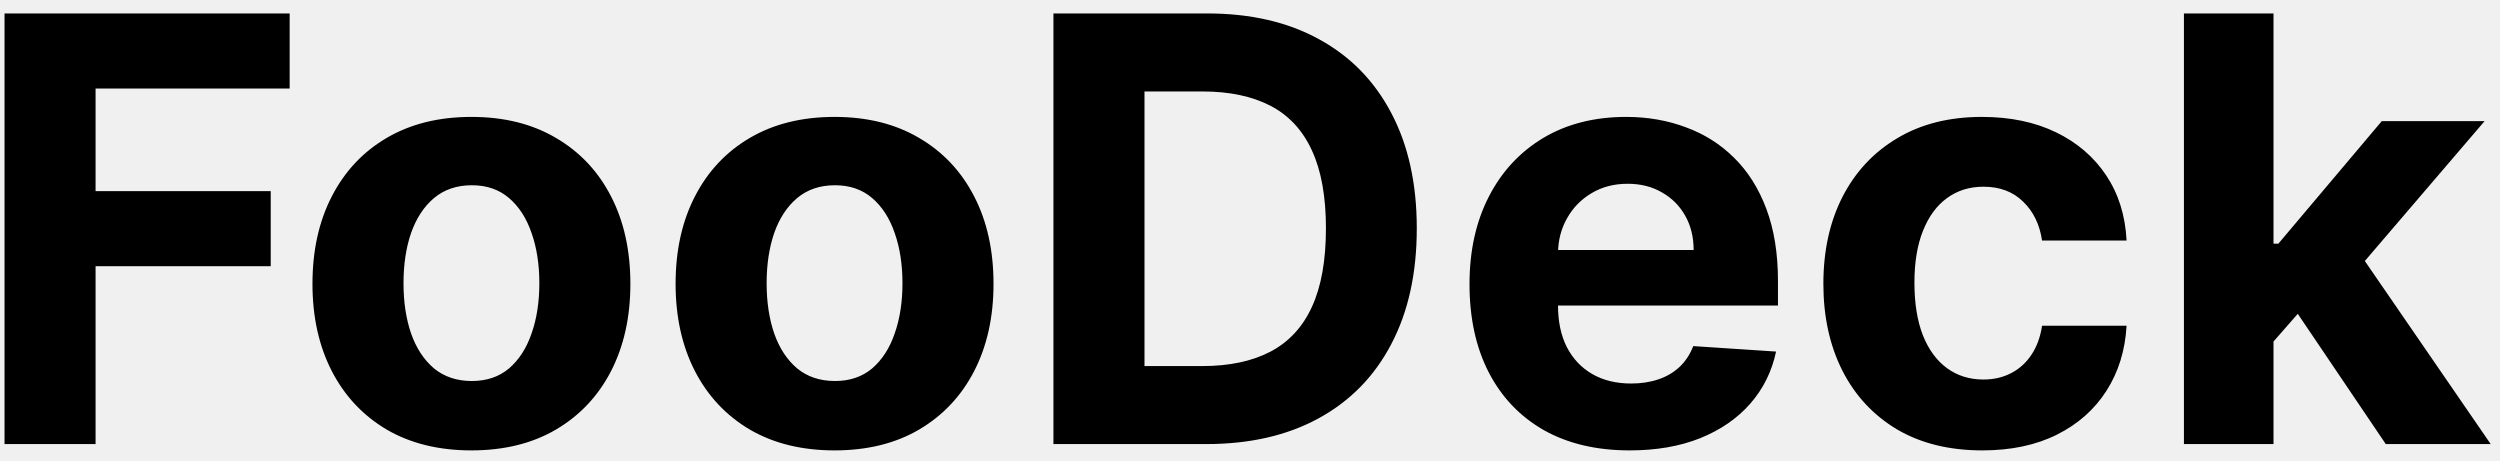
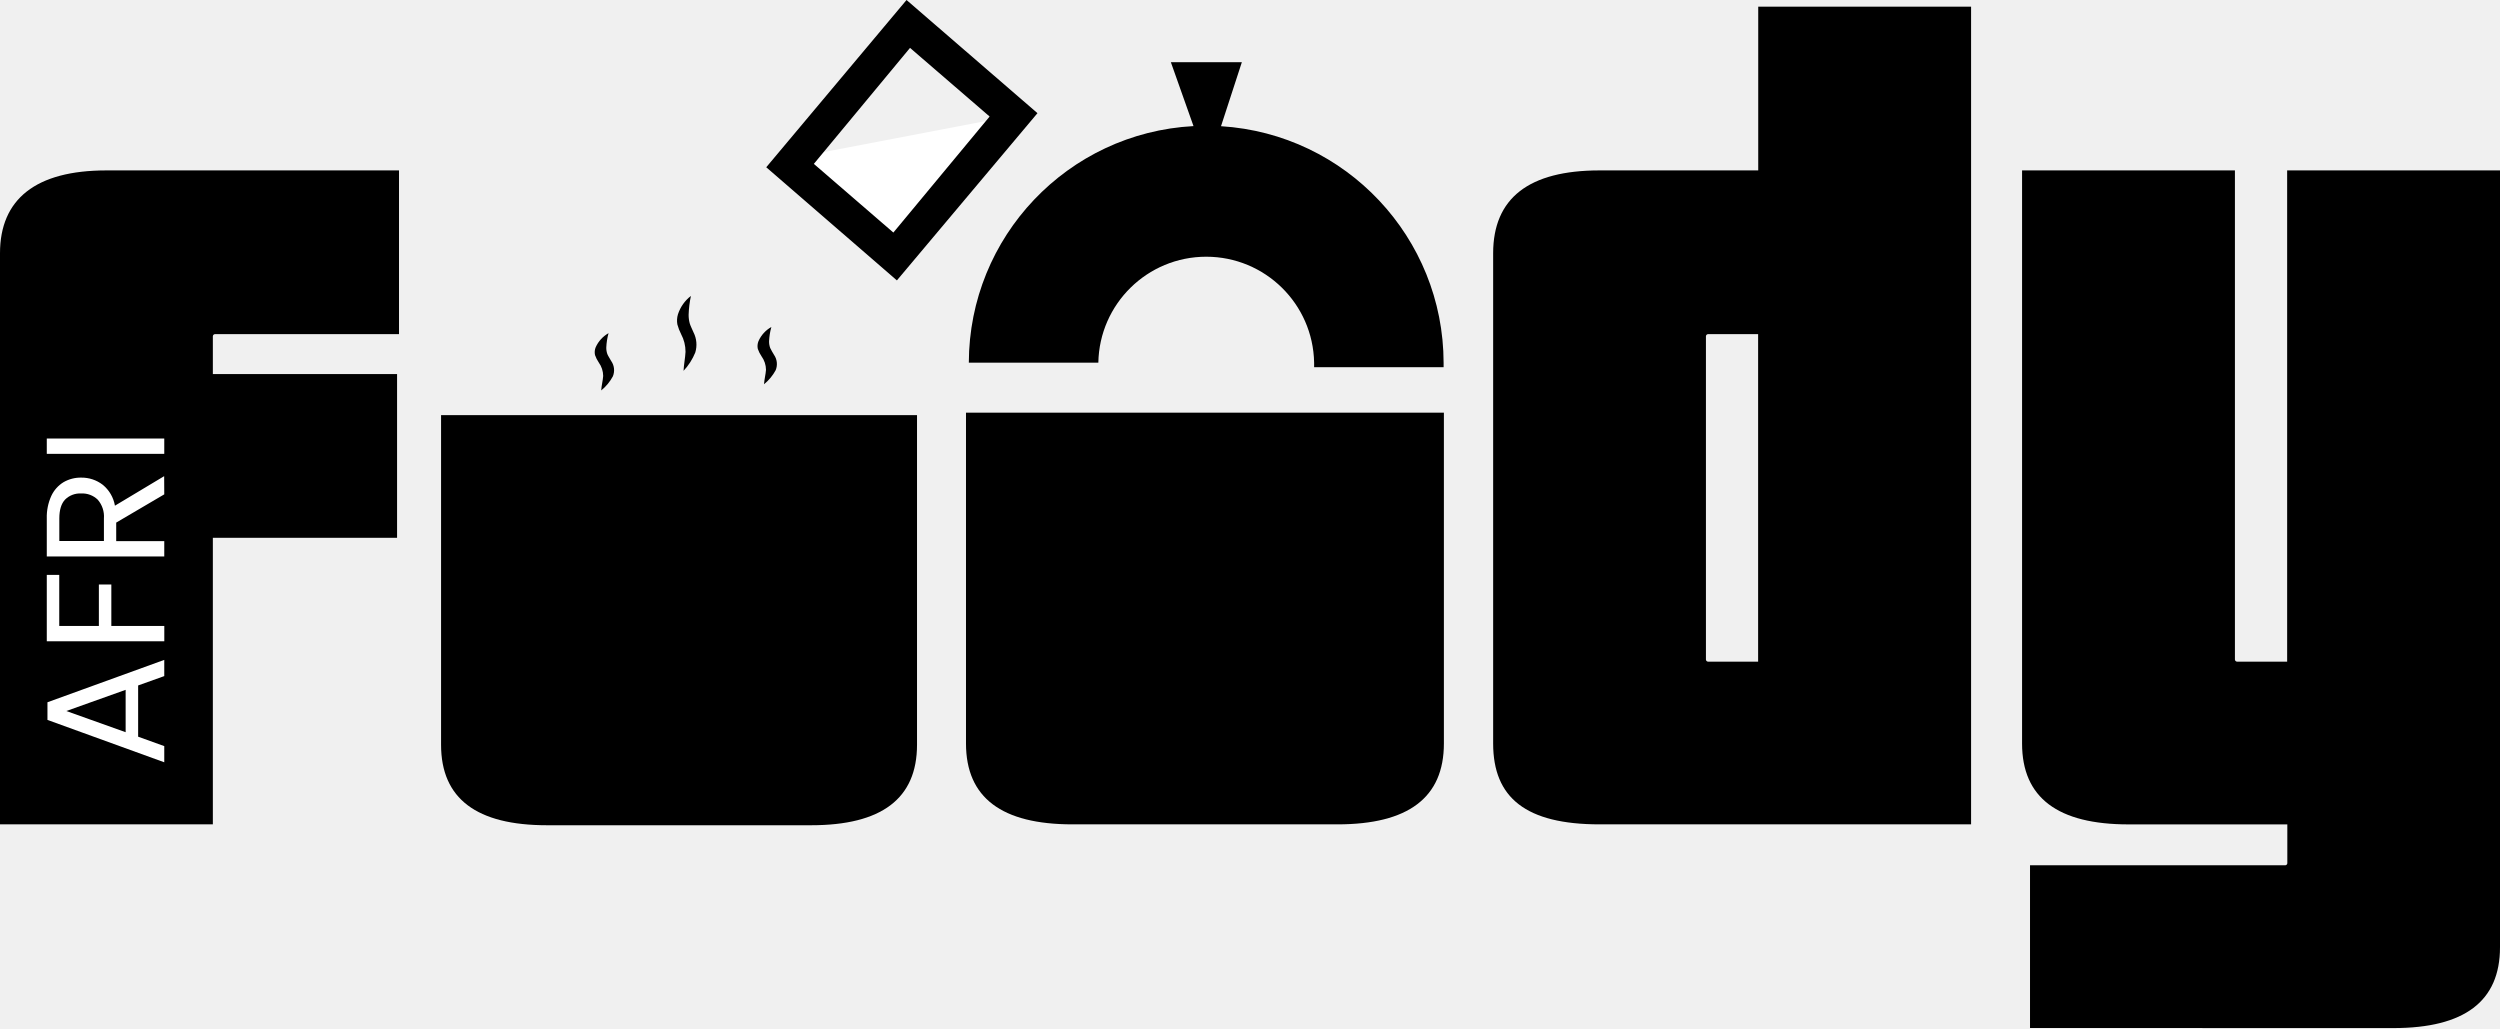
- <svg xmlns="http://www.w3.org/2000/svg" width="152" height="28" viewBox="0 0 152 28" fill="none">
-   <path d="M0.276 27V0.818H17.611V5.382H5.811V11.621H16.46V16.185H5.811V27H0.276ZM28.663 27.384C26.677 27.384 24.959 26.962 23.511 26.118C22.07 25.266 20.958 24.081 20.174 22.564C19.39 21.038 18.998 19.27 18.998 17.259C18.998 15.23 19.39 13.457 20.174 11.94C20.958 10.415 22.07 9.23 23.511 8.386C24.959 7.534 26.677 7.108 28.663 7.108C30.648 7.108 32.361 7.534 33.802 8.386C35.251 9.23 36.367 10.415 37.151 11.94C37.935 13.457 38.327 15.23 38.327 17.259C38.327 19.27 37.935 21.038 37.151 22.564C36.367 24.081 35.251 25.266 33.802 26.118C32.361 26.962 30.648 27.384 28.663 27.384ZM28.688 23.165C29.592 23.165 30.346 22.909 30.951 22.398C31.556 21.878 32.012 21.171 32.319 20.276C32.634 19.381 32.792 18.362 32.792 17.22C32.792 16.078 32.634 15.06 32.319 14.165C32.012 13.27 31.556 12.562 30.951 12.043C30.346 11.523 29.592 11.263 28.688 11.263C27.776 11.263 27.009 11.523 26.387 12.043C25.773 12.562 25.309 13.27 24.994 14.165C24.687 15.06 24.533 16.078 24.533 17.22C24.533 18.362 24.687 19.381 24.994 20.276C25.309 21.171 25.773 21.878 26.387 22.398C27.009 22.909 27.776 23.165 28.688 23.165ZM50.741 27.384C48.755 27.384 47.038 26.962 45.589 26.118C44.148 25.266 43.036 24.081 42.252 22.564C41.468 21.038 41.076 19.27 41.076 17.259C41.076 15.23 41.468 13.457 42.252 11.94C43.036 10.415 44.148 9.23 45.589 8.386C47.038 7.534 48.755 7.108 50.741 7.108C52.727 7.108 54.44 7.534 55.88 8.386C57.329 9.23 58.445 10.415 59.229 11.94C60.014 13.457 60.406 15.23 60.406 17.259C60.406 19.27 60.014 21.038 59.229 22.564C58.445 24.081 57.329 25.266 55.88 26.118C54.44 26.962 52.727 27.384 50.741 27.384ZM50.766 23.165C51.67 23.165 52.424 22.909 53.029 22.398C53.634 21.878 54.09 21.171 54.397 20.276C54.712 19.381 54.87 18.362 54.87 17.22C54.87 16.078 54.712 15.06 54.397 14.165C54.09 13.27 53.634 12.562 53.029 12.043C52.424 11.523 51.67 11.263 50.766 11.263C49.854 11.263 49.087 11.523 48.465 12.043C47.852 12.562 47.387 13.27 47.072 14.165C46.765 15.06 46.611 16.078 46.611 17.22C46.611 18.362 46.765 19.381 47.072 20.276C47.387 21.171 47.852 21.878 48.465 22.398C49.087 22.909 49.854 23.165 50.766 23.165ZM73.33 27H64.049V0.818H73.407C76.04 0.818 78.308 1.342 80.208 2.391C82.109 3.43 83.57 4.926 84.593 6.878C85.624 8.83 86.14 11.165 86.14 13.883C86.14 16.611 85.624 18.954 84.593 20.915C83.57 22.875 82.1 24.379 80.183 25.428C78.273 26.476 75.989 27 73.33 27ZM69.585 22.257H73.1C74.737 22.257 76.113 21.967 77.229 21.388C78.354 20.8 79.198 19.892 79.761 18.665C80.332 17.429 80.617 15.835 80.617 13.883C80.617 11.949 80.332 10.368 79.761 9.141C79.198 7.913 78.359 7.01 77.242 6.43C76.126 5.851 74.749 5.561 73.113 5.561H69.585V22.257ZM99.087 27.384C97.067 27.384 95.329 26.974 93.871 26.156C92.422 25.329 91.306 24.162 90.522 22.653C89.738 21.136 89.346 19.342 89.346 17.271C89.346 15.251 89.738 13.479 90.522 11.953C91.306 10.428 92.409 9.239 93.833 8.386C95.265 7.534 96.944 7.108 98.87 7.108C100.165 7.108 101.371 7.317 102.488 7.734C103.613 8.143 104.593 8.761 105.428 9.588C106.272 10.415 106.928 11.454 107.397 12.707C107.865 13.952 108.1 15.409 108.1 17.079V18.575H91.519V15.2H102.973C102.973 14.416 102.803 13.722 102.462 13.117C102.121 12.511 101.648 12.038 101.043 11.697C100.446 11.348 99.752 11.173 98.959 11.173C98.132 11.173 97.4 11.365 96.76 11.749C96.13 12.124 95.635 12.631 95.277 13.27C94.919 13.901 94.736 14.604 94.728 15.379V18.588C94.728 19.56 94.907 20.399 95.265 21.107C95.631 21.814 96.147 22.359 96.811 22.743C97.476 23.126 98.265 23.318 99.177 23.318C99.782 23.318 100.336 23.233 100.838 23.062C101.341 22.892 101.772 22.636 102.13 22.296C102.488 21.954 102.76 21.537 102.948 21.043L107.985 21.375C107.729 22.585 107.205 23.642 106.412 24.546C105.628 25.44 104.614 26.139 103.37 26.642C102.134 27.136 100.706 27.384 99.087 27.384ZM120.526 27.384C118.515 27.384 116.784 26.957 115.336 26.105C113.895 25.244 112.787 24.051 112.012 22.526C111.245 21 110.861 19.244 110.861 17.259C110.861 15.247 111.249 13.483 112.025 11.966C112.809 10.44 113.921 9.251 115.361 8.399C116.801 7.538 118.515 7.108 120.5 7.108C122.213 7.108 123.713 7.419 125 8.041C126.287 8.663 127.306 9.537 128.056 10.662C128.806 11.787 129.219 13.108 129.296 14.625H124.157C124.012 13.645 123.628 12.857 123.006 12.26C122.392 11.655 121.587 11.352 120.59 11.352C119.746 11.352 119.009 11.582 118.378 12.043C117.756 12.494 117.27 13.155 116.921 14.024C116.571 14.893 116.397 15.946 116.397 17.182C116.397 18.435 116.567 19.5 116.908 20.378C117.257 21.256 117.748 21.925 118.378 22.385C119.009 22.845 119.746 23.075 120.59 23.075C121.212 23.075 121.77 22.947 122.265 22.692C122.767 22.436 123.181 22.065 123.505 21.579C123.837 21.085 124.054 20.493 124.157 19.803H129.296C129.211 21.303 128.801 22.624 128.069 23.766C127.344 24.899 126.343 25.785 125.064 26.425C123.786 27.064 122.273 27.384 120.526 27.384ZM137.717 21.349L137.73 14.817H138.523L144.812 7.364H151.064L142.614 17.233H141.322L137.717 21.349ZM132.783 27V0.818H138.229V27H132.783ZM145.055 27L139.277 18.447L142.908 14.599L151.435 27H145.055Z" fill="black" />
+ <svg xmlns="http://www.w3.org/2000/svg" viewBox="0 0 708 291.13">
+   <defs>
+     <style>.cls-1{fill:#fff;}</style>
+   </defs>
+   <g id="Layer_2" data-name="Layer 2">
+     <g id="Layer_1-2" data-name="Layer 1">
+       <path d="M0,233.46V71.74C0,56.38,10.14,48.26,30.14,48.26H113V94.63H60.86a.62.62,0,0,0-.58.58v10.73h52.17v46.37H60.28v81.15Z" />
+       <path d="M453,233.46c-20.86,0-30.14-7.53-30.14-22.9V71.74c0-15.65,10.15-23.48,30.14-23.48h44.93V1.89h60.28V233.46Zm121.9,57.67V245.05h72.29a.62.62,0,0,0,.58-.58v-11H602.79c-20,0-30.14-7.53-30.14-22.9V48.26h60.28V186.8a.63.63,0,0,0,.58.58h14.21V48.26H708v220c0,15.36-10.14,22.89-30.14,22.89Zm-77-196.5h-14.2a.62.62,0,0,0-.58.58V186.8a.62.62,0,0,0,.58.58h14.2Z" />
+       <path d="M345.79,35.74l5.9-18.12h-20.1L338,35.71a67.26,67.26,0,0,0-63.63,67h36.68a30.56,30.56,0,0,1,61.11,0V104h36.67v-1.26A67.25,67.25,0,0,0,345.79,35.74Z" />
+       <path d="M362.22,116.86H273.57v93.7c0,15.37,10.14,22.9,30.14,22.9h75.06c20,0,30.14-7.53,30.14-22.9v-93.7Z" />
+       <path d="M213.22,117.57H124.91v93.34c0,15.3,10.1,22.8,30,22.8H229.7c19.92,0,30-7.5,30-22.8V117.57Z" />
+       <path d="M195.67,83.8a29.91,29.91,0,0,0-.65,5.33,8.88,8.88,0,0,0,.32,2.48c.23.76.69,1.62,1.06,2.51a7.65,7.65,0,0,1,.5,5.71,16.85,16.85,0,0,1-3.32,5.19c.09-1.84.48-3.65.56-5.39a10.54,10.54,0,0,0-1.25-5,13.79,13.79,0,0,1-1.06-2.75A6.13,6.13,0,0,1,192,89,10.79,10.79,0,0,1,195.67,83.8Z" />
+       <path d="M218.45,92.6a18.22,18.22,0,0,0-.65,4.06,5.25,5.25,0,0,0,.32,1.89,21.83,21.83,0,0,0,1.07,1.92,4.58,4.58,0,0,1,.49,4.35,13.13,13.13,0,0,1-3.31,4c.09-1.4.47-2.78.56-4.1a6.59,6.59,0,0,0-1.26-3.81,9,9,0,0,1-1.06-2.1,3.75,3.75,0,0,1,.2-2.22A8.57,8.57,0,0,1,218.45,92.6Z" />
+       <path d="M172.34,94.35a18.19,18.19,0,0,0-.64,4.06,5.25,5.25,0,0,0,.31,1.89c.24.58.7,1.24,1.07,1.92a4.56,4.56,0,0,1,.49,4.35,13,13,0,0,1-3.31,4c.09-1.4.47-2.78.56-4.1a6.57,6.57,0,0,0-1.25-3.81,9,9,0,0,1-1.06-2.1,3.68,3.68,0,0,1,.19-2.22A8.68,8.68,0,0,1,172.34,94.35Z" />
+       <polygon class="cls-1" points="226.4 44.39 254.82 69.01 286.05 32.97 226.4 44.39" />
+       <path d="M254,79.41,217,47.37,256.73,0l37.08,32.05Zm-23.52-33L253,65.86,280.26,33,257.72,13.56Z" />
+       <path class="cls-1" d="M39.12,194.12v14.51l7.4,2.67v4.58l-33.08-12v-5l33.08-12v4.59Zm-3.54,1.24-16.8,6,16.8,6Z" />
+       <path class="cls-1" d="M13.25,162.81h3.53v14.46H28V165.53h3.53v11.74h15v4.34H13.25Z" />
+       <path class="cls-1" d="M46.52,140,32.91,148v5.25H46.52v4.35H13.25V146.82a14.42,14.42,0,0,1,1.28-6.38A9,9,0,0,1,18,136.55a9.68,9.68,0,0,1,5-1.29,9.79,9.79,0,0,1,6.06,2,9.77,9.77,0,0,1,3.49,5.95l13.94-8.36ZM29.43,153.21v-6.39a7.25,7.25,0,0,0-1.74-5.3A6.26,6.26,0,0,0,23,139.75a6,6,0,0,0-4.58,1.74q-1.62,1.74-1.62,5.33v6.39Z" />
+       <path class="cls-1" d="M13.25,124.19H46.52v4.34H13.25Z" />
+     </g>
+   </g>
</svg>
